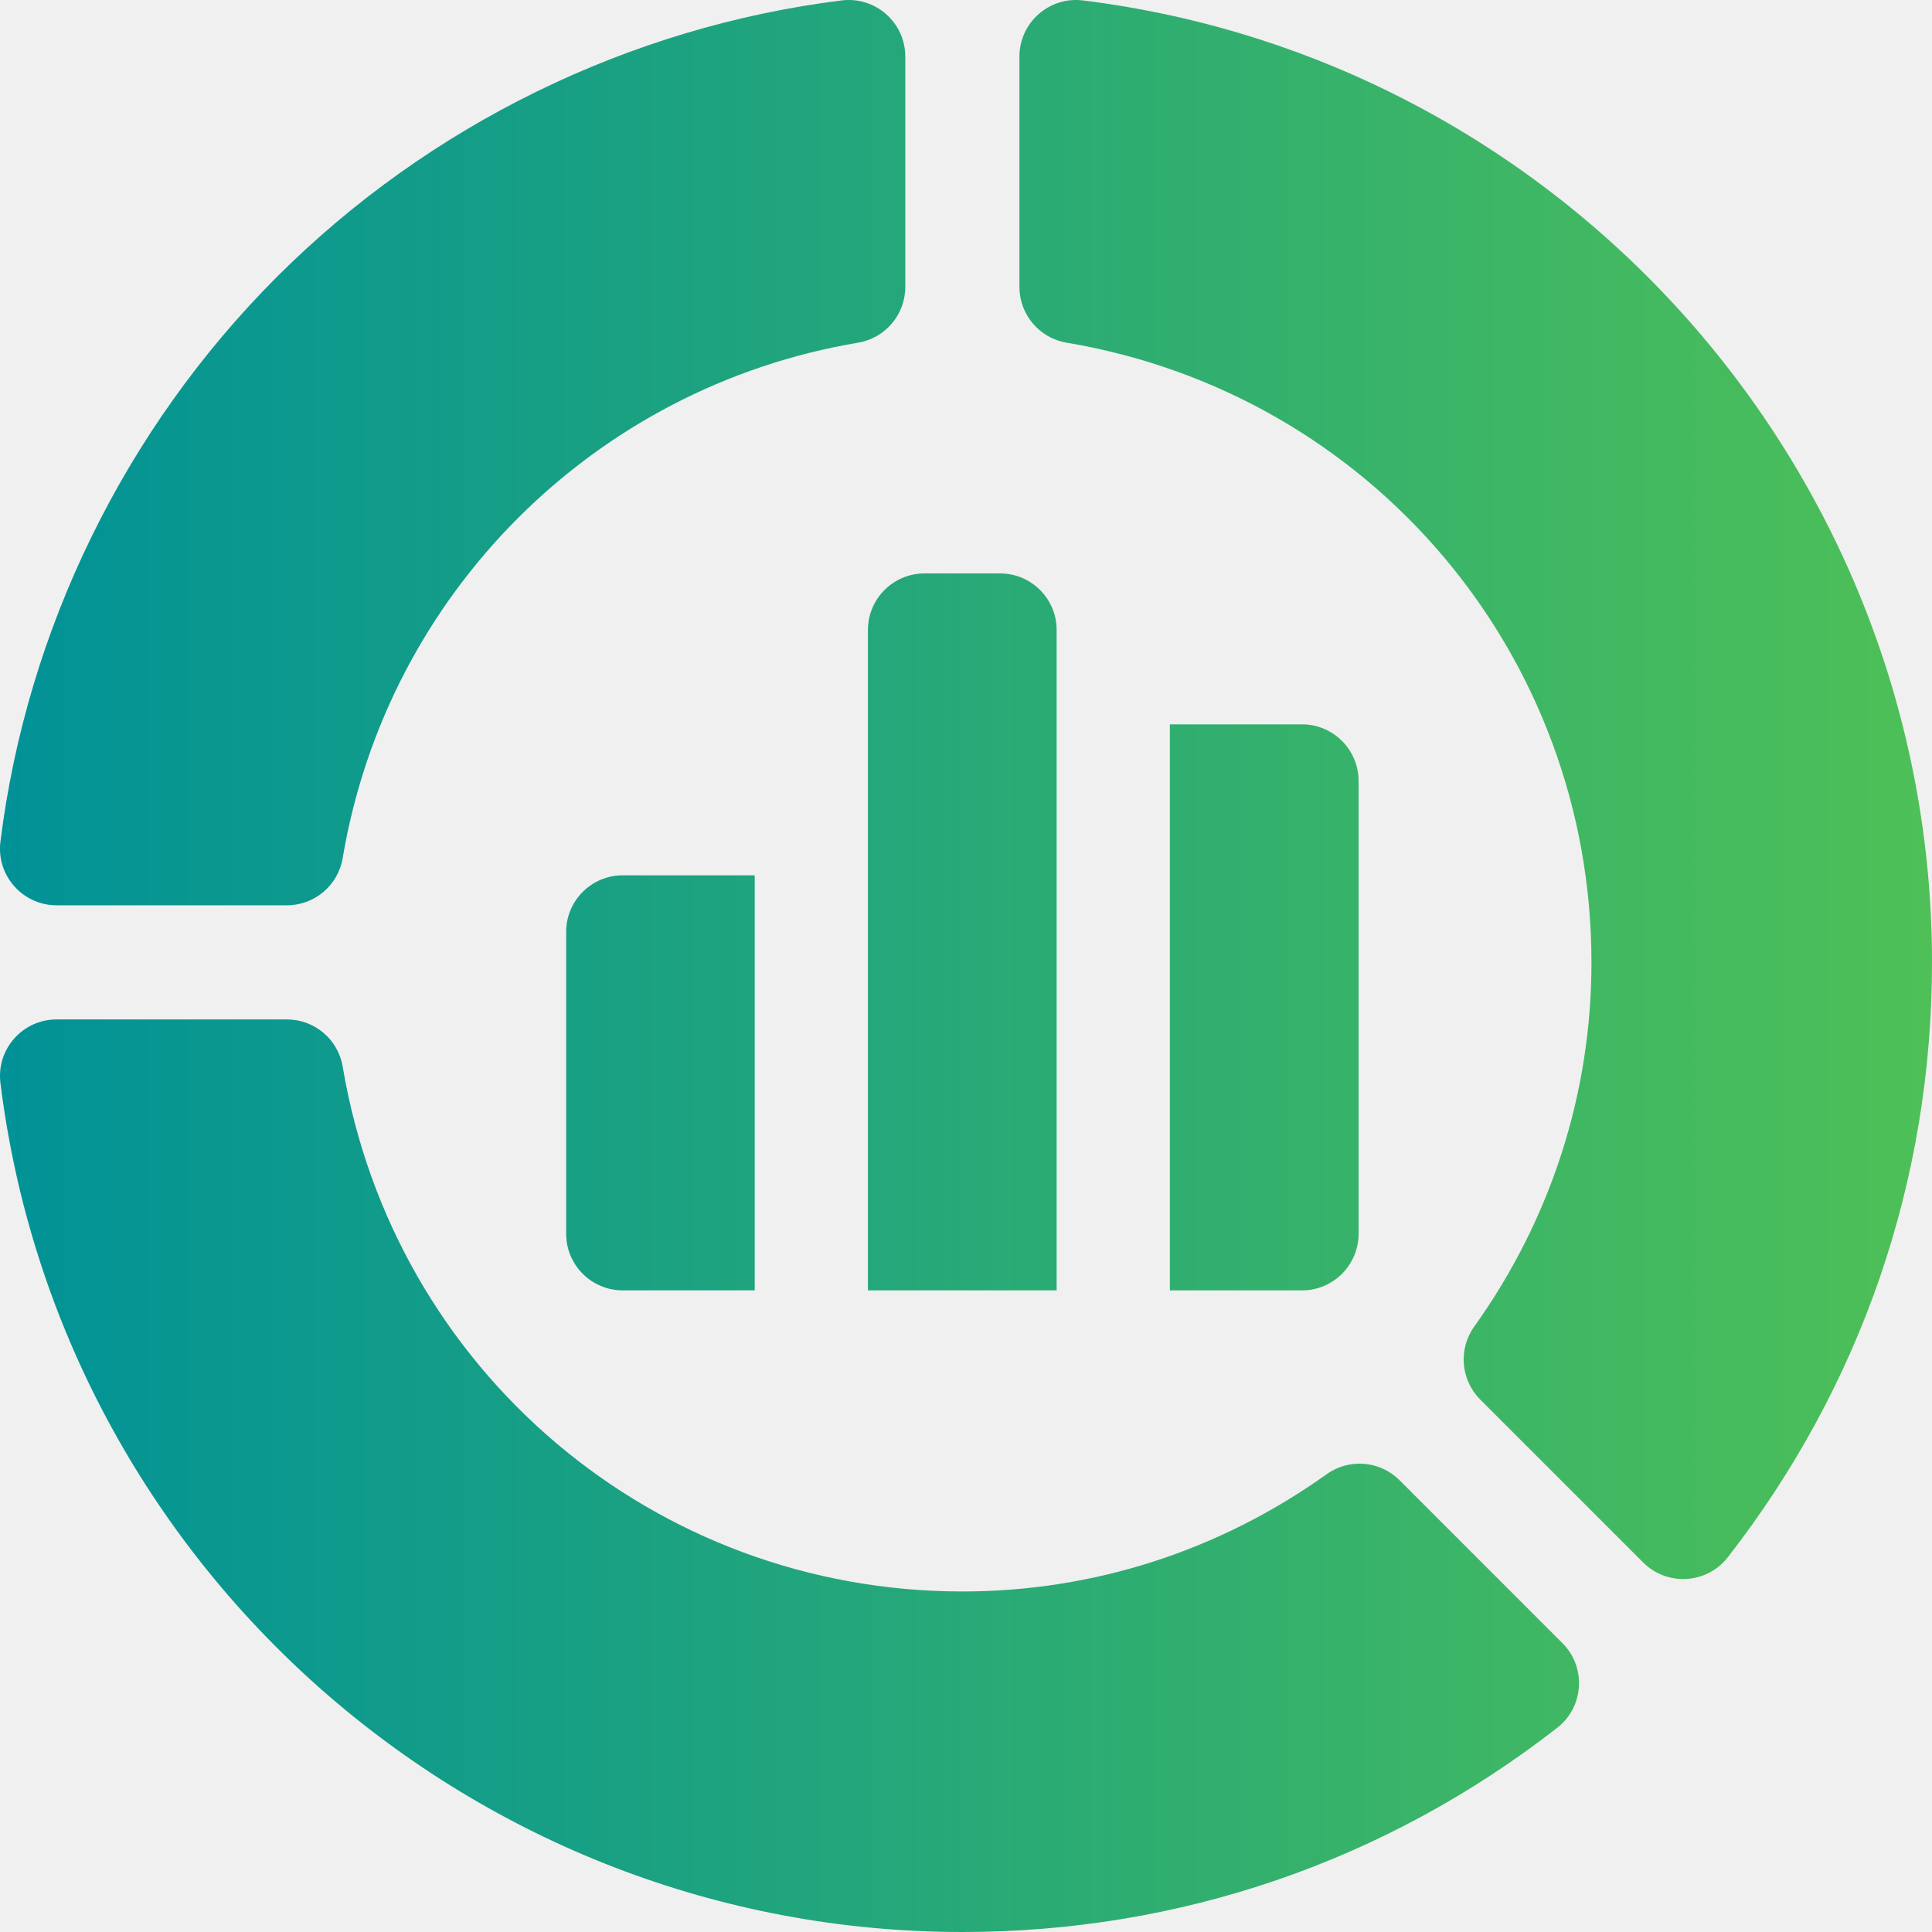
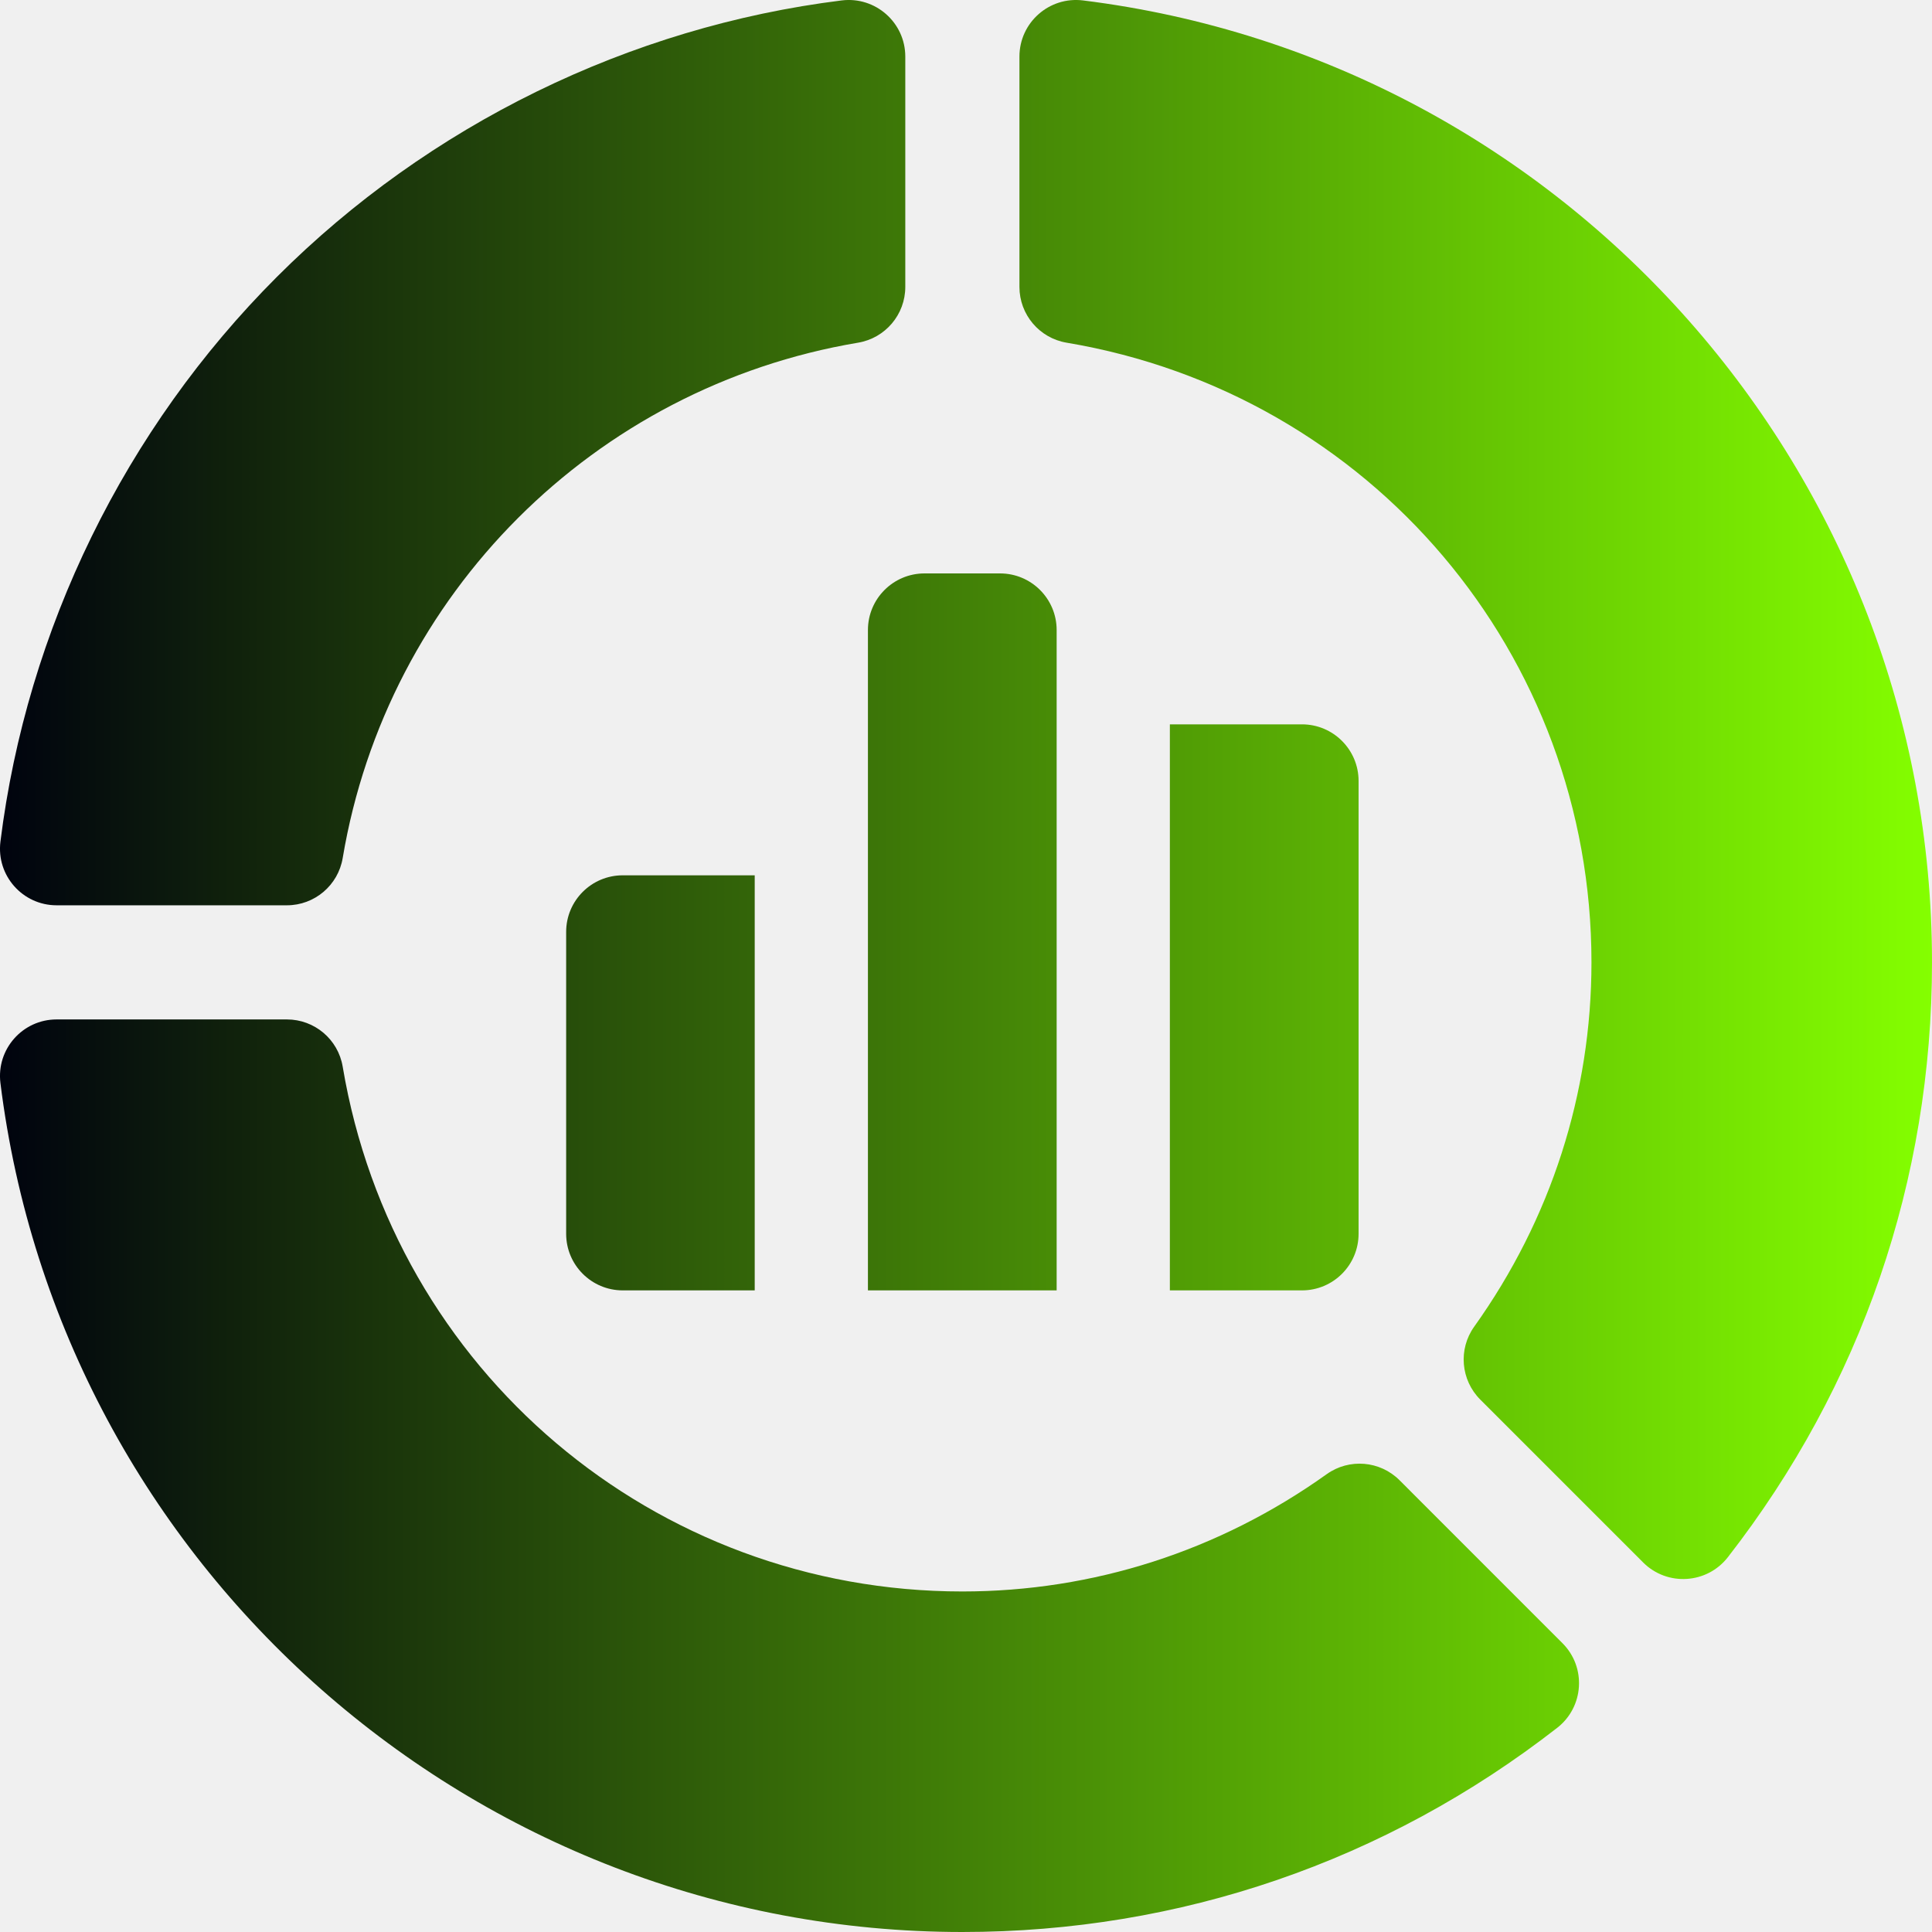
<svg xmlns="http://www.w3.org/2000/svg" width="50" height="50" viewBox="0 0 50 50" fill="none">
  <g clip-path="url(#clip0_2102_4980)">
    <path d="M0.011 21.783C-0.097 22.657 0.584 23.429 1.465 23.429H7.425C8.14 23.429 8.751 22.912 8.869 22.206C10.016 15.376 15.376 10.016 22.206 8.869C22.912 8.751 23.429 8.14 23.429 7.425V1.465C23.429 0.584 22.657 -0.097 21.783 0.011C16.288 0.694 11.097 3.235 7.166 7.166C3.235 11.097 0.694 16.288 0.011 21.783Z" fill="url(#paint0_linear_2102_4980)" />
    <path d="M34.334 38.152C31.553 40.138 28.293 41.187 24.906 41.187C16.935 41.187 10.191 35.475 8.869 27.605C8.751 26.899 8.14 26.383 7.425 26.383H1.465C0.584 26.383 -0.097 27.154 0.011 28.028C1.568 40.554 12.27 50 24.906 50C30.535 50 35.858 48.173 40.3 44.716C40.995 44.175 41.059 43.147 40.436 42.525L36.221 38.309C35.714 37.802 34.916 37.736 34.334 38.152Z" fill="url(#paint1_linear_2102_4980)" />
    <path d="M27.605 8.869C35.475 10.191 41.187 16.935 41.187 24.906C41.187 28.293 40.138 31.553 38.152 34.334C37.736 34.916 37.803 35.714 38.309 36.221L42.525 40.437C43.148 41.059 44.176 40.995 44.717 40.3C48.173 35.858 50 30.535 50 24.906C50 12.27 40.554 1.568 28.028 0.011C27.154 -0.097 26.383 0.584 26.383 1.465V7.425C26.383 8.14 26.899 8.751 27.605 8.869Z" fill="url(#paint2_linear_2102_4980)" />
    <path d="M25.881 14.84H23.927C23.118 14.84 22.462 15.496 22.462 16.305V33.395H27.346V16.305C27.346 15.496 26.69 14.84 25.881 14.84Z" fill="url(#paint3_linear_2102_4980)" />
    <path d="M30.276 33.395H33.695C34.504 33.395 35.16 32.739 35.16 31.93V20.211C35.16 19.402 34.504 18.746 33.695 18.746H30.276V33.395Z" fill="url(#paint4_linear_2102_4980)" />
    <path d="M19.532 22.653H16.117C15.308 22.653 14.652 23.308 14.652 24.117V31.93C14.652 32.739 15.308 33.395 16.117 33.395H19.532V22.653Z" fill="url(#paint5_linear_2102_4980)" />
  </g>
  <defs>
    <linearGradient id="paint0_linear_2102_4980" x1="50" y1="25" x2="0" y2="25" gradientUnits="userSpaceOnUse">
-       <stop stop-color="#4EC057" />
-       <stop offset="1" stop-color="#019297" />
+       <stop stop-color="#84ff00" />
+       <stop offset="1" stop-color="#00030e" />
    </linearGradient>
    <linearGradient id="paint1_linear_2102_4980" x1="50" y1="25" x2="0" y2="25" gradientUnits="userSpaceOnUse">
-       <stop stop-color="#4EC057" />
-       <stop offset="1" stop-color="#019297" />
+       <stop stop-color="#84ff00" />
+       <stop offset="1" stop-color="#00030e" />
    </linearGradient>
    <linearGradient id="paint2_linear_2102_4980" x1="50" y1="25" x2="0" y2="25" gradientUnits="userSpaceOnUse">
-       <stop stop-color="#4EC057" />
-       <stop offset="1" stop-color="#019297" />
+       <stop stop-color="#84ff00" />
+       <stop offset="1" stop-color="#00030e" />
    </linearGradient>
    <linearGradient id="paint3_linear_2102_4980" x1="50" y1="25" x2="0" y2="25" gradientUnits="userSpaceOnUse">
-       <stop stop-color="#4EC057" />
-       <stop offset="1" stop-color="#019297" />
+       <stop stop-color="#84ff00" />
+       <stop offset="1" stop-color="#00030e" />
    </linearGradient>
    <linearGradient id="paint4_linear_2102_4980" x1="50" y1="25" x2="0" y2="25" gradientUnits="userSpaceOnUse">
-       <stop stop-color="#4EC057" />
-       <stop offset="1" stop-color="#019297" />
+       <stop stop-color="#84ff00" />
+       <stop offset="1" stop-color="#00030e" />
    </linearGradient>
    <linearGradient id="paint5_linear_2102_4980" x1="50" y1="25" x2="0" y2="25" gradientUnits="userSpaceOnUse">
-       <stop stop-color="#4EC057" />
-       <stop offset="1" stop-color="#019297" />
+       <stop stop-color="#84ff00" />
+       <stop offset="1" stop-color="#00030e" />
    </linearGradient>
    <clipPath id="clip0_2102_4980">
      <rect width="50" height="50" fill="white" />
    </clipPath>
  </defs>
</svg>
